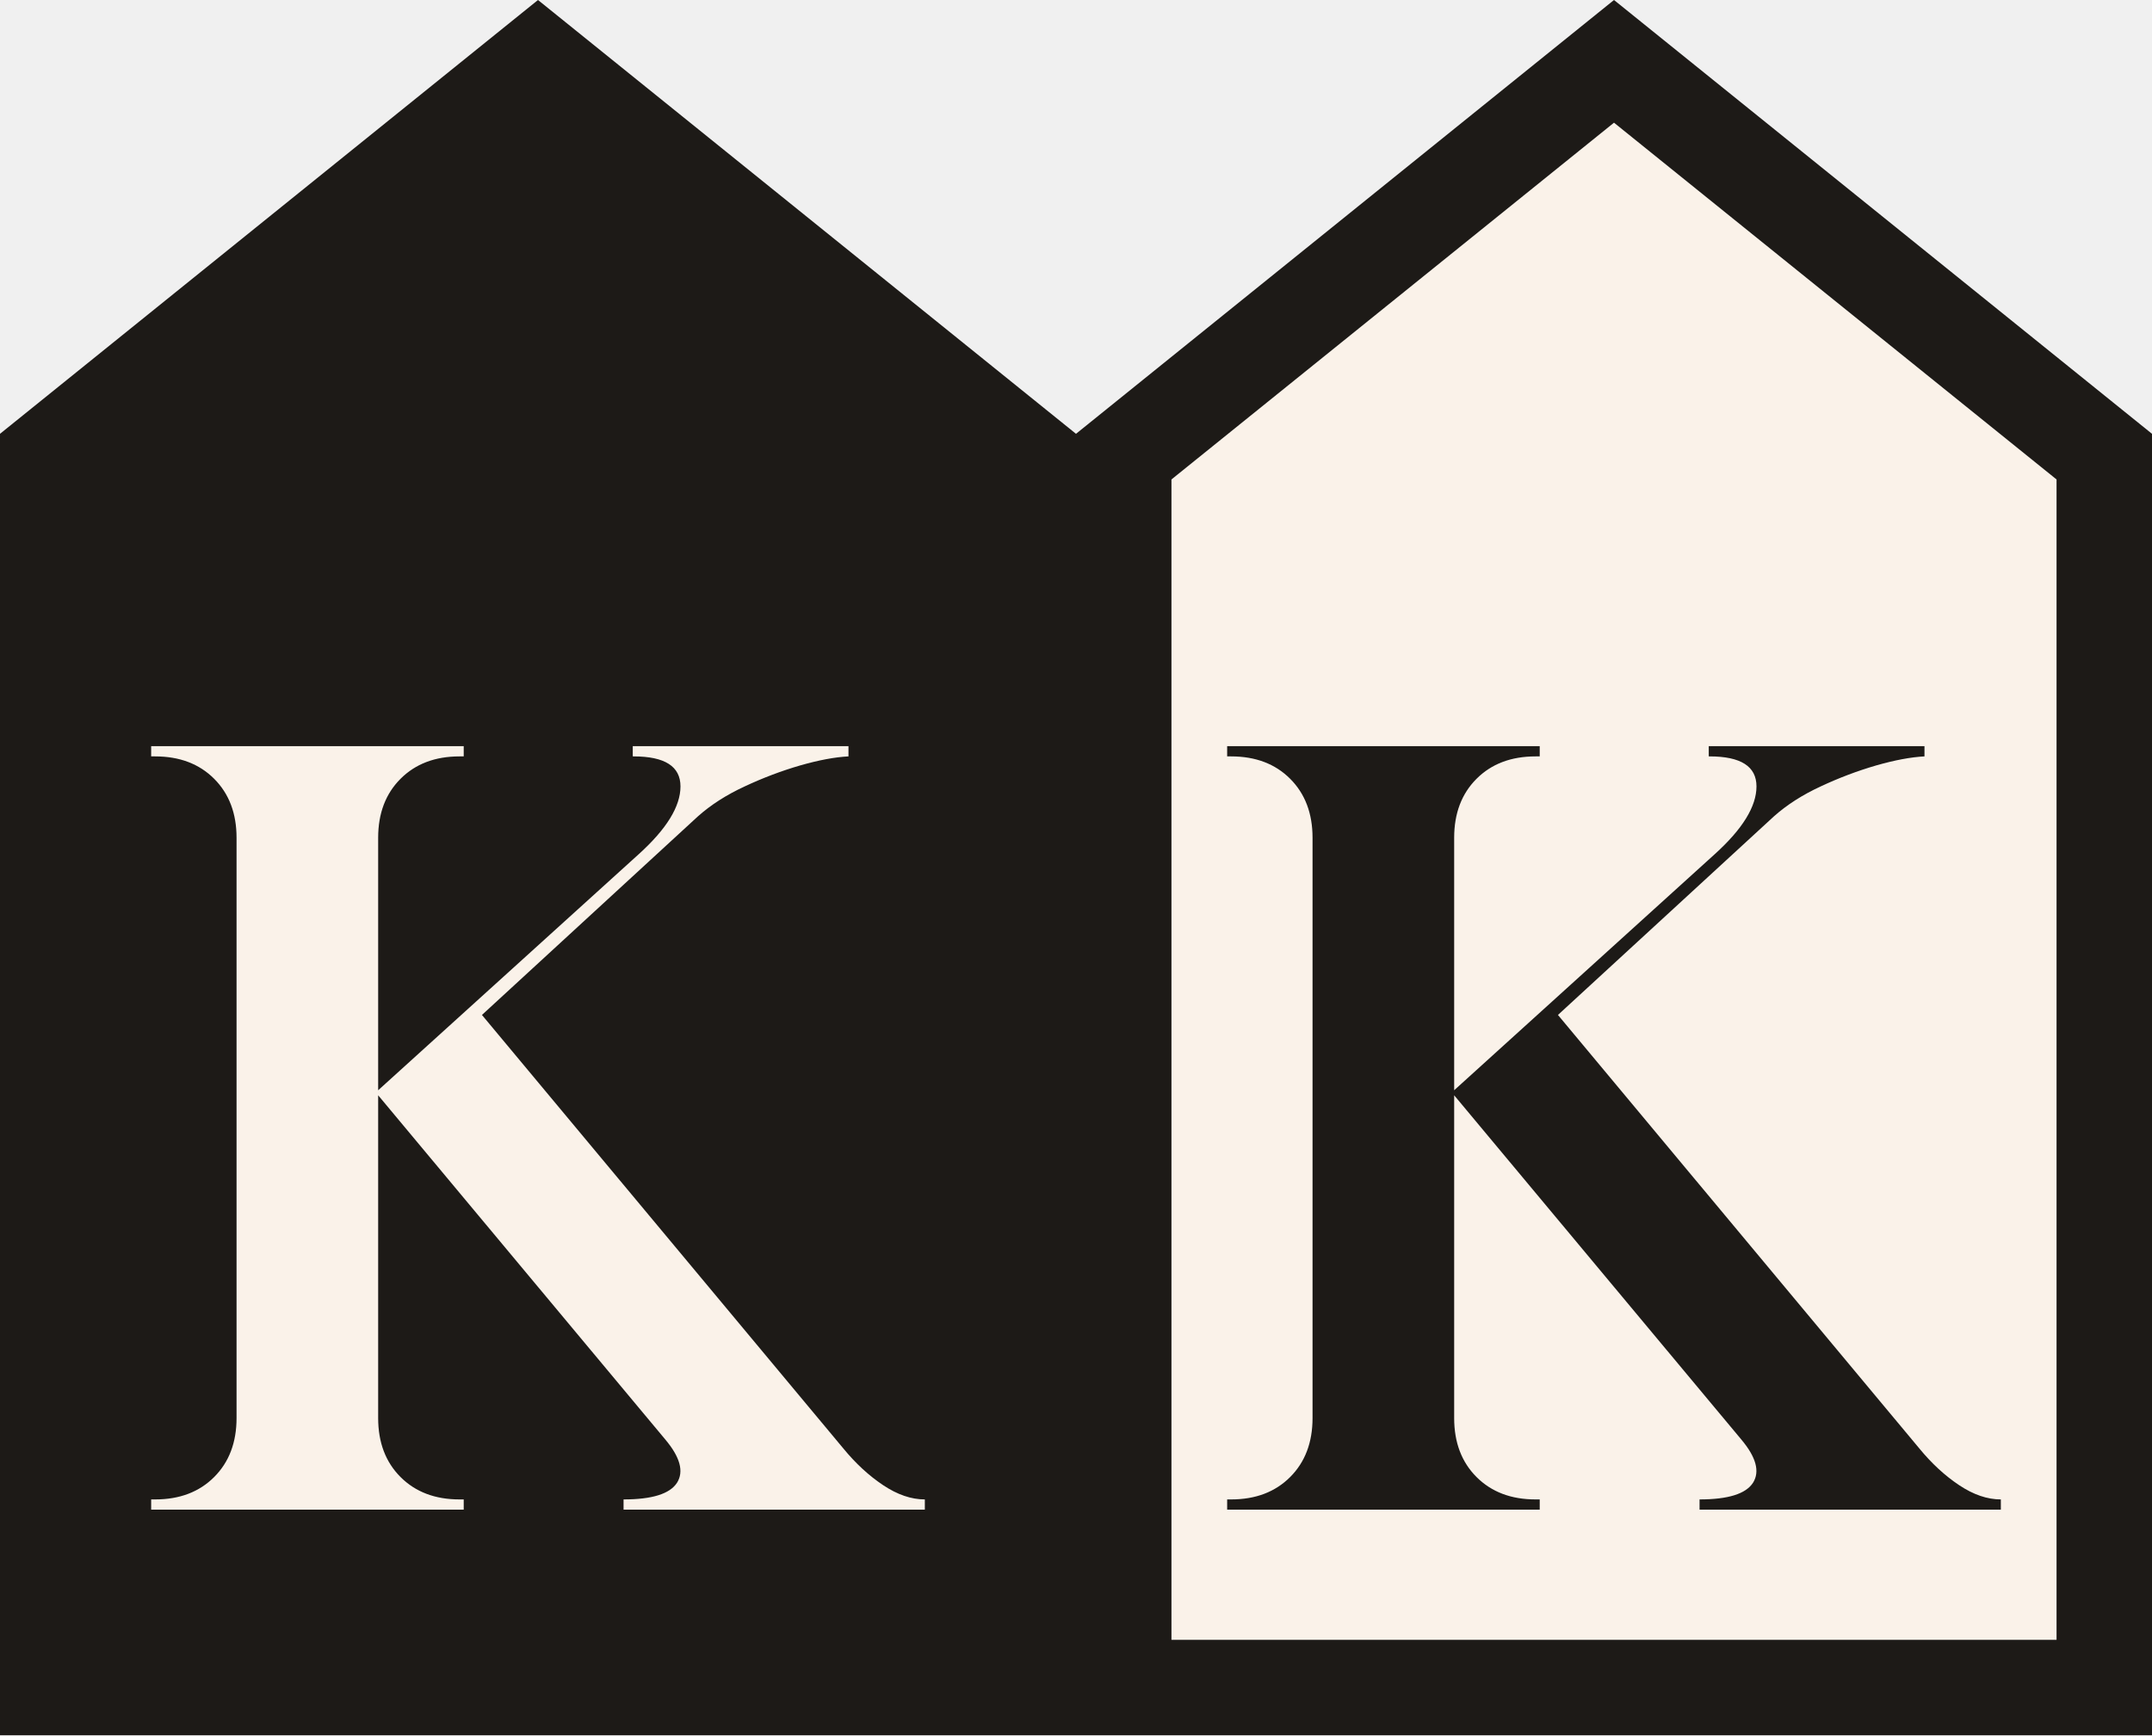
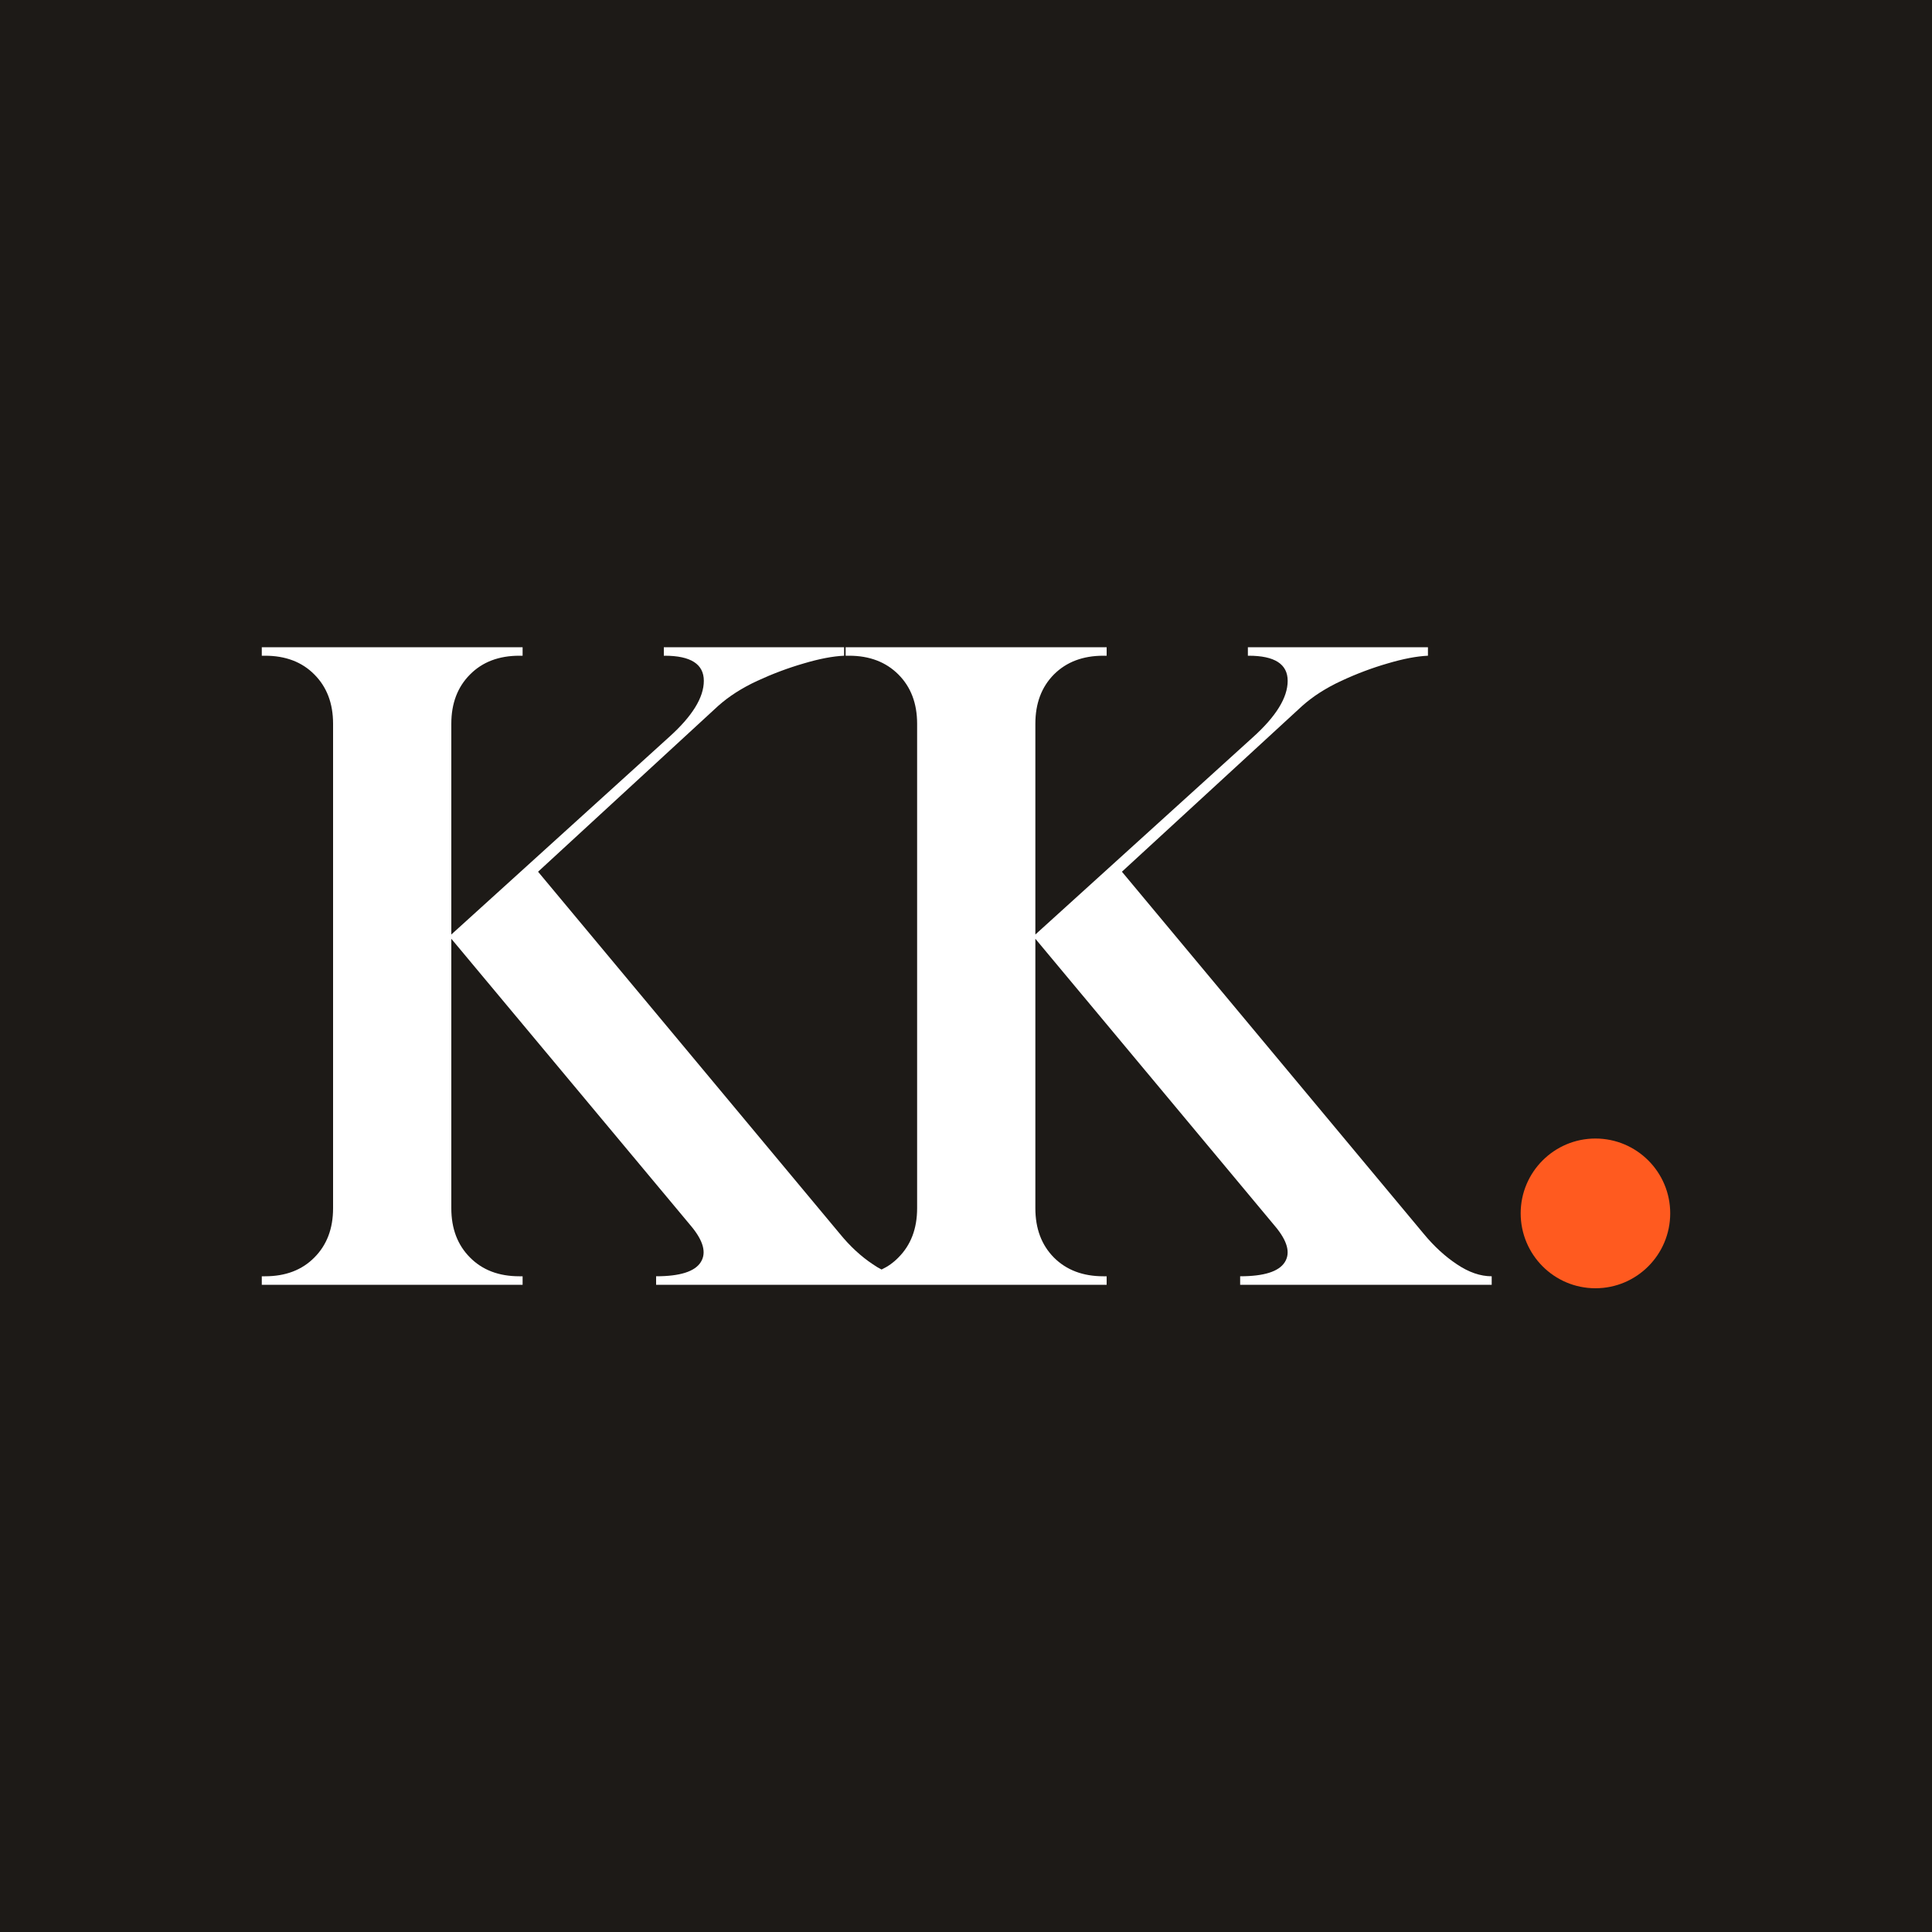
- <svg xmlns="http://www.w3.org/2000/svg" viewBox="-0.00 -0.00 124.00 100.00" width="124.00" height="100.00">
-   <path fill="#FAF2E9" d="M67.5 27.63 93 7.07 118.5 27.63V94.5H67.5ZM70.71 87H88.72V86.41H88.48Q86.37 86.41 85.08 85.12Q83.79 83.83 83.79 81.72V63.12L100.33 82.95Q101.62 84.48 101.01 85.45Q100.39 86.41 97.93 86.41V87H115.29V86.41Q114.12 86.41 112.89 85.59Q111.66 84.77 110.6 83.48L89.77 58.49L102.21 47.05Q103.33 46.05 104.91 45.32Q106.49 44.58 108.11 44.11Q109.72 43.65 110.89 43.59V43H98.46V43.59H98.51Q101.21 43.59 101.21 45.32Q101.21 47.05 98.81 49.22L83.79 62.83V48.28Q83.79 46.17 85.08 44.88Q86.37 43.59 88.48 43.59H88.72V43H70.71V43.59H70.94Q73.05 43.59 74.34 44.88Q75.63 46.17 75.63 48.28V81.72Q75.63 83.83 74.34 85.12Q73.05 86.41 70.94 86.41H70.71Z" />
-   <path fill="#FAF2E9" d="M8.71 87V86.41H8.94Q11.05 86.41 12.34 85.12Q13.63 83.83 13.63 81.72V48.28Q13.63 46.17 12.34 44.88Q11.05 43.59 8.94 43.59H8.71V43H26.72V43.59H26.48Q24.37 43.59 23.08 44.88Q21.79 46.17 21.79 48.28V62.83L36.81 49.22Q39.21 47.05 39.21 45.32Q39.21 43.59 36.51 43.59H36.46V43H48.89V43.59Q47.72 43.65 46.11 44.11Q44.49 44.58 42.91 45.32Q41.33 46.05 40.21 47.05L27.77 58.49L48.6 83.48Q49.66 84.77 50.89 85.59Q52.12 86.41 53.29 86.41V87H35.93V86.41Q38.39 86.41 39.01 85.45Q39.62 84.48 38.33 82.95L21.79 63.12V81.72Q21.79 83.83 23.08 85.12Q24.37 86.41 26.48 86.41H26.72V87Z" />
-   <path fill="#1D1A17" d="M0 25 31 0 62 25 93 0 124 25V100H0ZM67.5 27.63V94.5H118.5V27.63L93 7.07ZM8.71 87H26.72V86.41H26.48Q24.37 86.41 23.08 85.12Q21.79 83.83 21.79 81.72V63.12L38.33 82.95Q39.62 84.48 39.01 85.45Q38.39 86.41 35.93 86.41V87H53.29V86.41Q52.12 86.41 50.89 85.59Q49.66 84.77 48.6 83.48L27.77 58.49L40.21 47.05Q41.33 46.05 42.91 45.32Q44.49 44.58 46.11 44.11Q47.72 43.65 48.89 43.59V43H36.46V43.59H36.51Q39.21 43.59 39.21 45.32Q39.21 47.05 36.81 49.22L21.79 62.83V48.28Q21.79 46.17 23.08 44.88Q24.37 43.59 26.48 43.59H26.72V43H8.71V43.59H8.94Q11.05 43.59 12.34 44.88Q13.63 46.17 13.63 48.28V81.72Q13.63 83.83 12.34 85.12Q11.05 86.41 8.94 86.41H8.71ZM70.71 87V86.41H70.94Q73.05 86.41 74.34 85.12Q75.63 83.83 75.63 81.72V48.28Q75.63 46.17 74.34 44.88Q73.05 43.59 70.94 43.59H70.71V43H88.72V43.59H88.48Q86.37 43.59 85.08 44.88Q83.79 46.17 83.79 48.28V62.83L98.81 49.22Q101.21 47.05 101.21 45.32Q101.21 43.59 98.51 43.59H98.46V43H110.89V43.59Q109.72 43.65 108.11 44.11Q106.49 44.58 104.91 45.32Q103.33 46.05 102.21 47.05L89.77 58.49L110.6 83.48Q111.66 84.77 112.89 85.59Q114.12 86.41 115.29 86.41V87H97.93V86.41Q100.39 86.41 101.01 85.45Q101.62 84.48 100.33 82.95L83.79 63.12V81.72Q83.79 83.83 85.08 85.12Q86.37 86.41 88.48 86.41H88.72V87Z" />
+ <svg xmlns="http://www.w3.org/2000/svg" viewBox="-0.00 -0.00 100.00 100.00" width="100.00" height="100.00">
+   <path fill="#1D1A17" d="M0 0H100V100H0Z" />
+   <path fill="#FFFFFF" d="M13.55 66.5V66.06H13.72Q15.31 66.06 16.27 65.09Q17.24 64.12 17.24 62.54V37.46Q17.24 35.88 16.27 34.91Q15.31 33.94 13.72 33.94H13.55V33.5H27.05V33.94H26.88Q25.29 33.94 24.33 34.91Q23.36 35.88 23.36 37.46V48.37L34.62 38.16Q36.43 36.54 36.43 35.24Q36.43 33.94 34.4 33.94H34.36V33.5H43.69V33.94Q42.81 33.98 41.6 34.34Q40.39 34.69 39.2 35.24Q38.01 35.79 37.17 36.54L27.85 45.12L43.47 63.86Q44.26 64.83 45.18 65.44Q45.41 65.6 45.63 65.71Q46.12 65.48 46.5 65.09Q47.47 64.12 47.47 62.54V37.46Q47.47 35.88 46.5 34.91Q45.53 33.94 43.95 33.94H43.77V33.5H57.28V33.94H57.11Q55.52 33.94 54.55 34.91Q53.59 35.88 53.59 37.46V48.37L64.85 38.16Q66.65 36.54 66.65 35.24Q66.65 33.94 64.63 33.94H64.59V33.5H73.91V33.94Q73.03 33.98 71.82 34.34Q70.61 34.69 69.43 35.24Q68.24 35.79 67.4 36.54L58.07 45.12L73.69 63.86Q74.49 64.83 75.41 65.44Q76.33 66.06 77.21 66.06V66.5H64.19V66.06Q66.04 66.06 66.5 65.33Q66.96 64.61 65.99 63.46L53.59 48.59V62.54Q53.59 64.12 54.55 65.09Q55.52 66.06 57.11 66.06H57.28V66.5H33.96V66.06Q35.81 66.06 36.27 65.33Q36.73 64.61 35.77 63.46L23.36 48.59V62.54Q23.36 64.12 24.33 65.09Q25.29 66.06 26.88 66.06H27.05V66.5Z" />
+   <path fill="#FF5A1F" d="M86.45 62.8C86.45 64.94 84.72 66.68 82.58 66.68C80.44 66.68 78.71 64.94 78.71 62.8C78.71 60.67 80.44 58.93 82.58 58.93C84.72 58.93 86.45 60.67 86.45 62.8Z" />
</svg>
